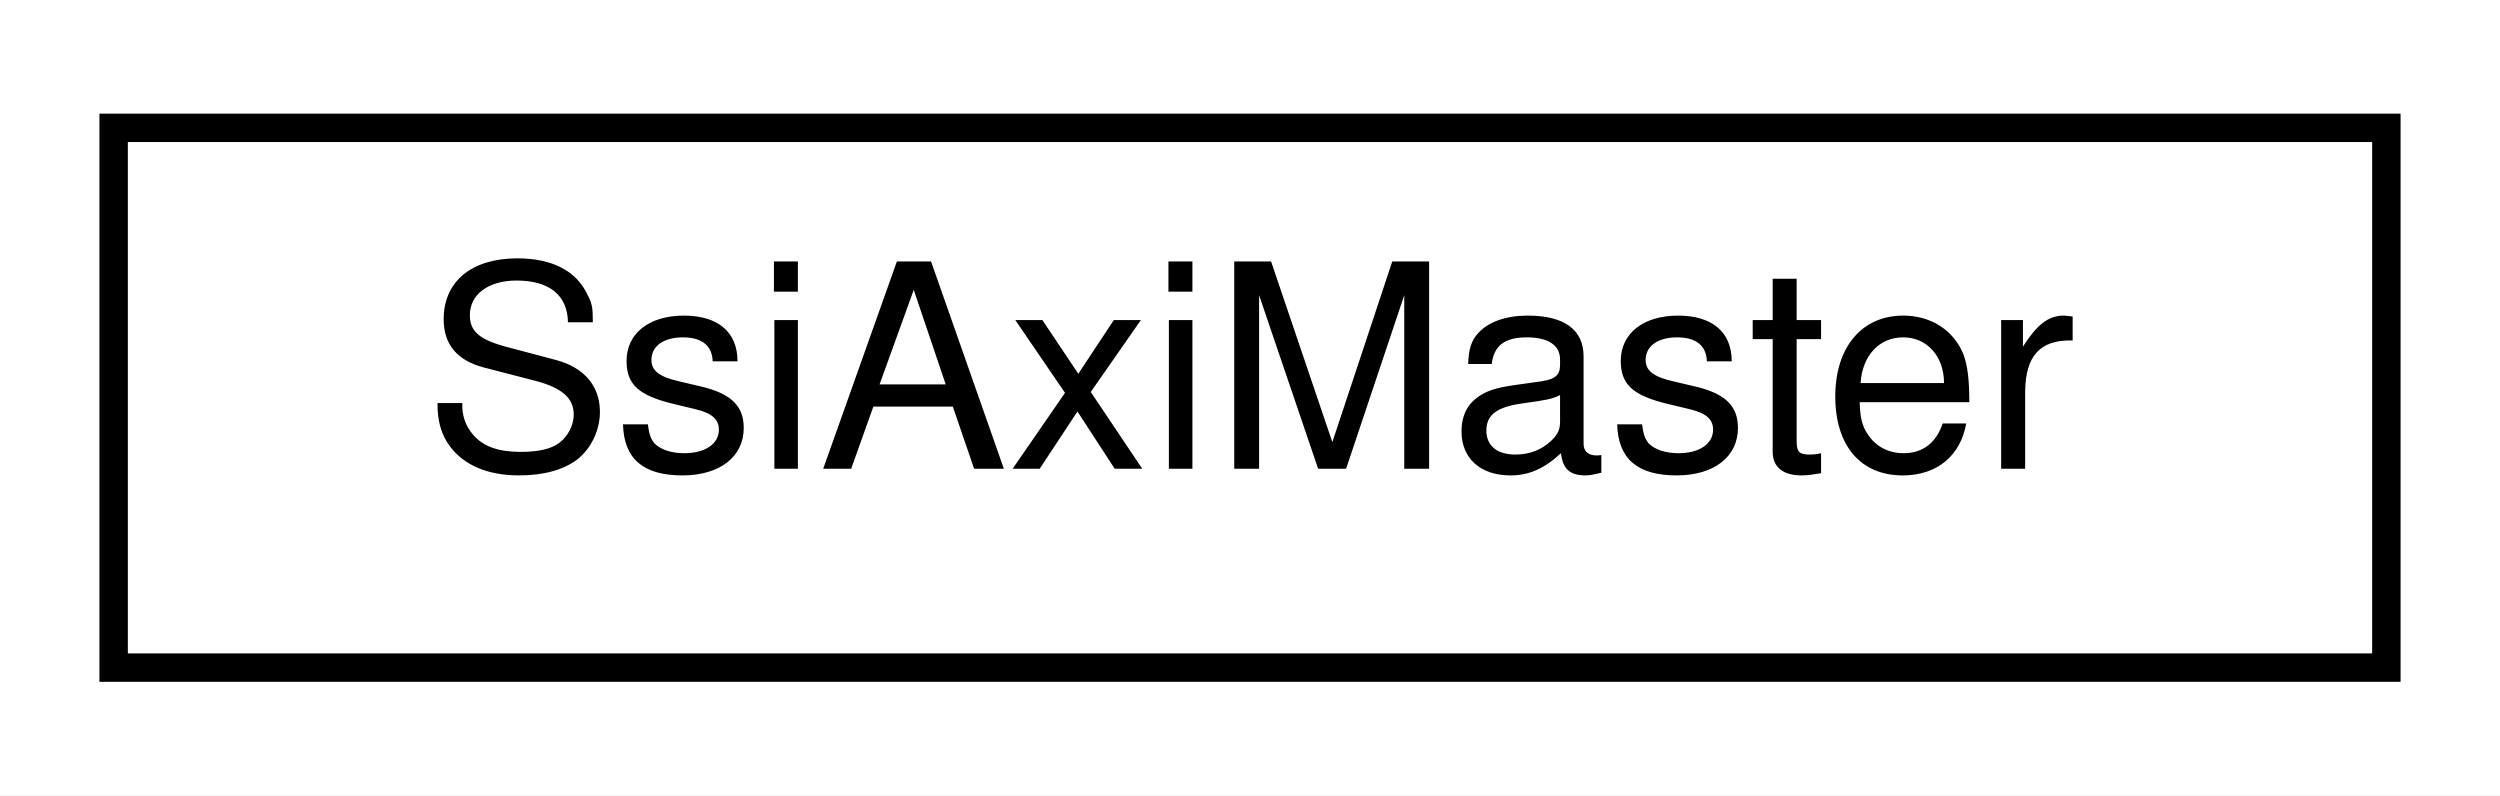
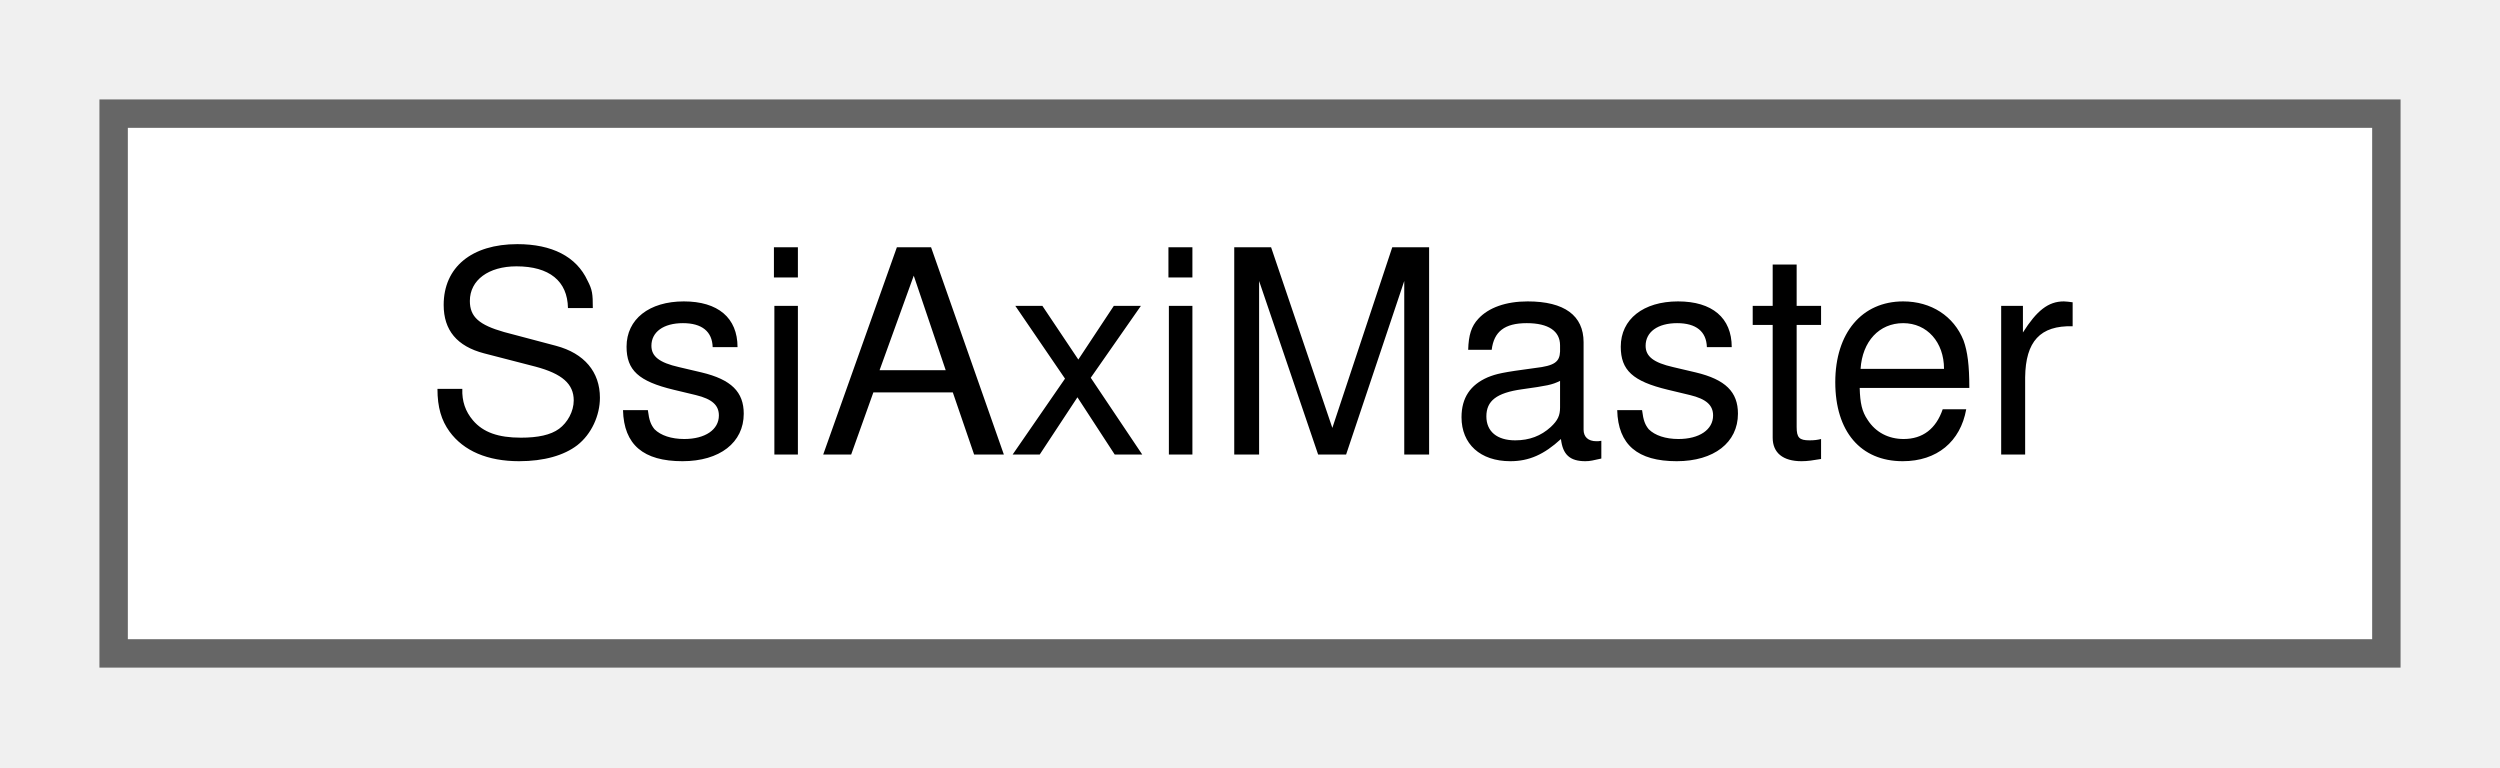
- <svg xmlns="http://www.w3.org/2000/svg" xmlns:xlink="http://www.w3.org/1999/xlink" width="88pt" height="28pt" viewBox="0.00 0.00 88.00 28.00">
-   <g id="graph0" class="graph" transform="scale(1 1) rotate(0) translate(4 24)">
-     <polygon fill="white" stroke="transparent" points="-4,4 -4,-24 84,-24 84,4 -4,4" />
-     <g id="node1" class="node">
-       <g id="a_node1">
+ <svg xmlns="http://www.w3.org/2000/svg" xmlns:xlink="http://www.w3.org/1999/xlink" width="88pt" height="27pt" viewBox="0.00 0.00 88.00 27.00">
+   <g id="graph0" class="graph" transform="scale(1 1) rotate(0) translate(4 23)">
+     <g id="Node000000" class="node">
+       <g id="a_Node000000">
        <a xlink:href="classSsiAxiMaster.html" target="_top" xlink:title=" ">
-           <polygon fill="white" stroke="black" points="0,-0.5 0,-19.5 80,-19.5 80,-0.5 0,-0.5" />
-           <text text-anchor="middle" x="40" y="-7.5" font-family="Helvetica,sans-Serif" font-size="10.00">SsiAxiMaster</text>
+           <polygon fill="white" stroke="#666666" points="80,-19 0,-19 0,0 80,0 80,-19" />
+           <text text-anchor="middle" x="40" y="-7" font-family="Helvetica,sans-Serif" font-size="10.00">SsiAxiMaster</text>
        </a>
      </g>
    </g>
  </g>
</svg>
